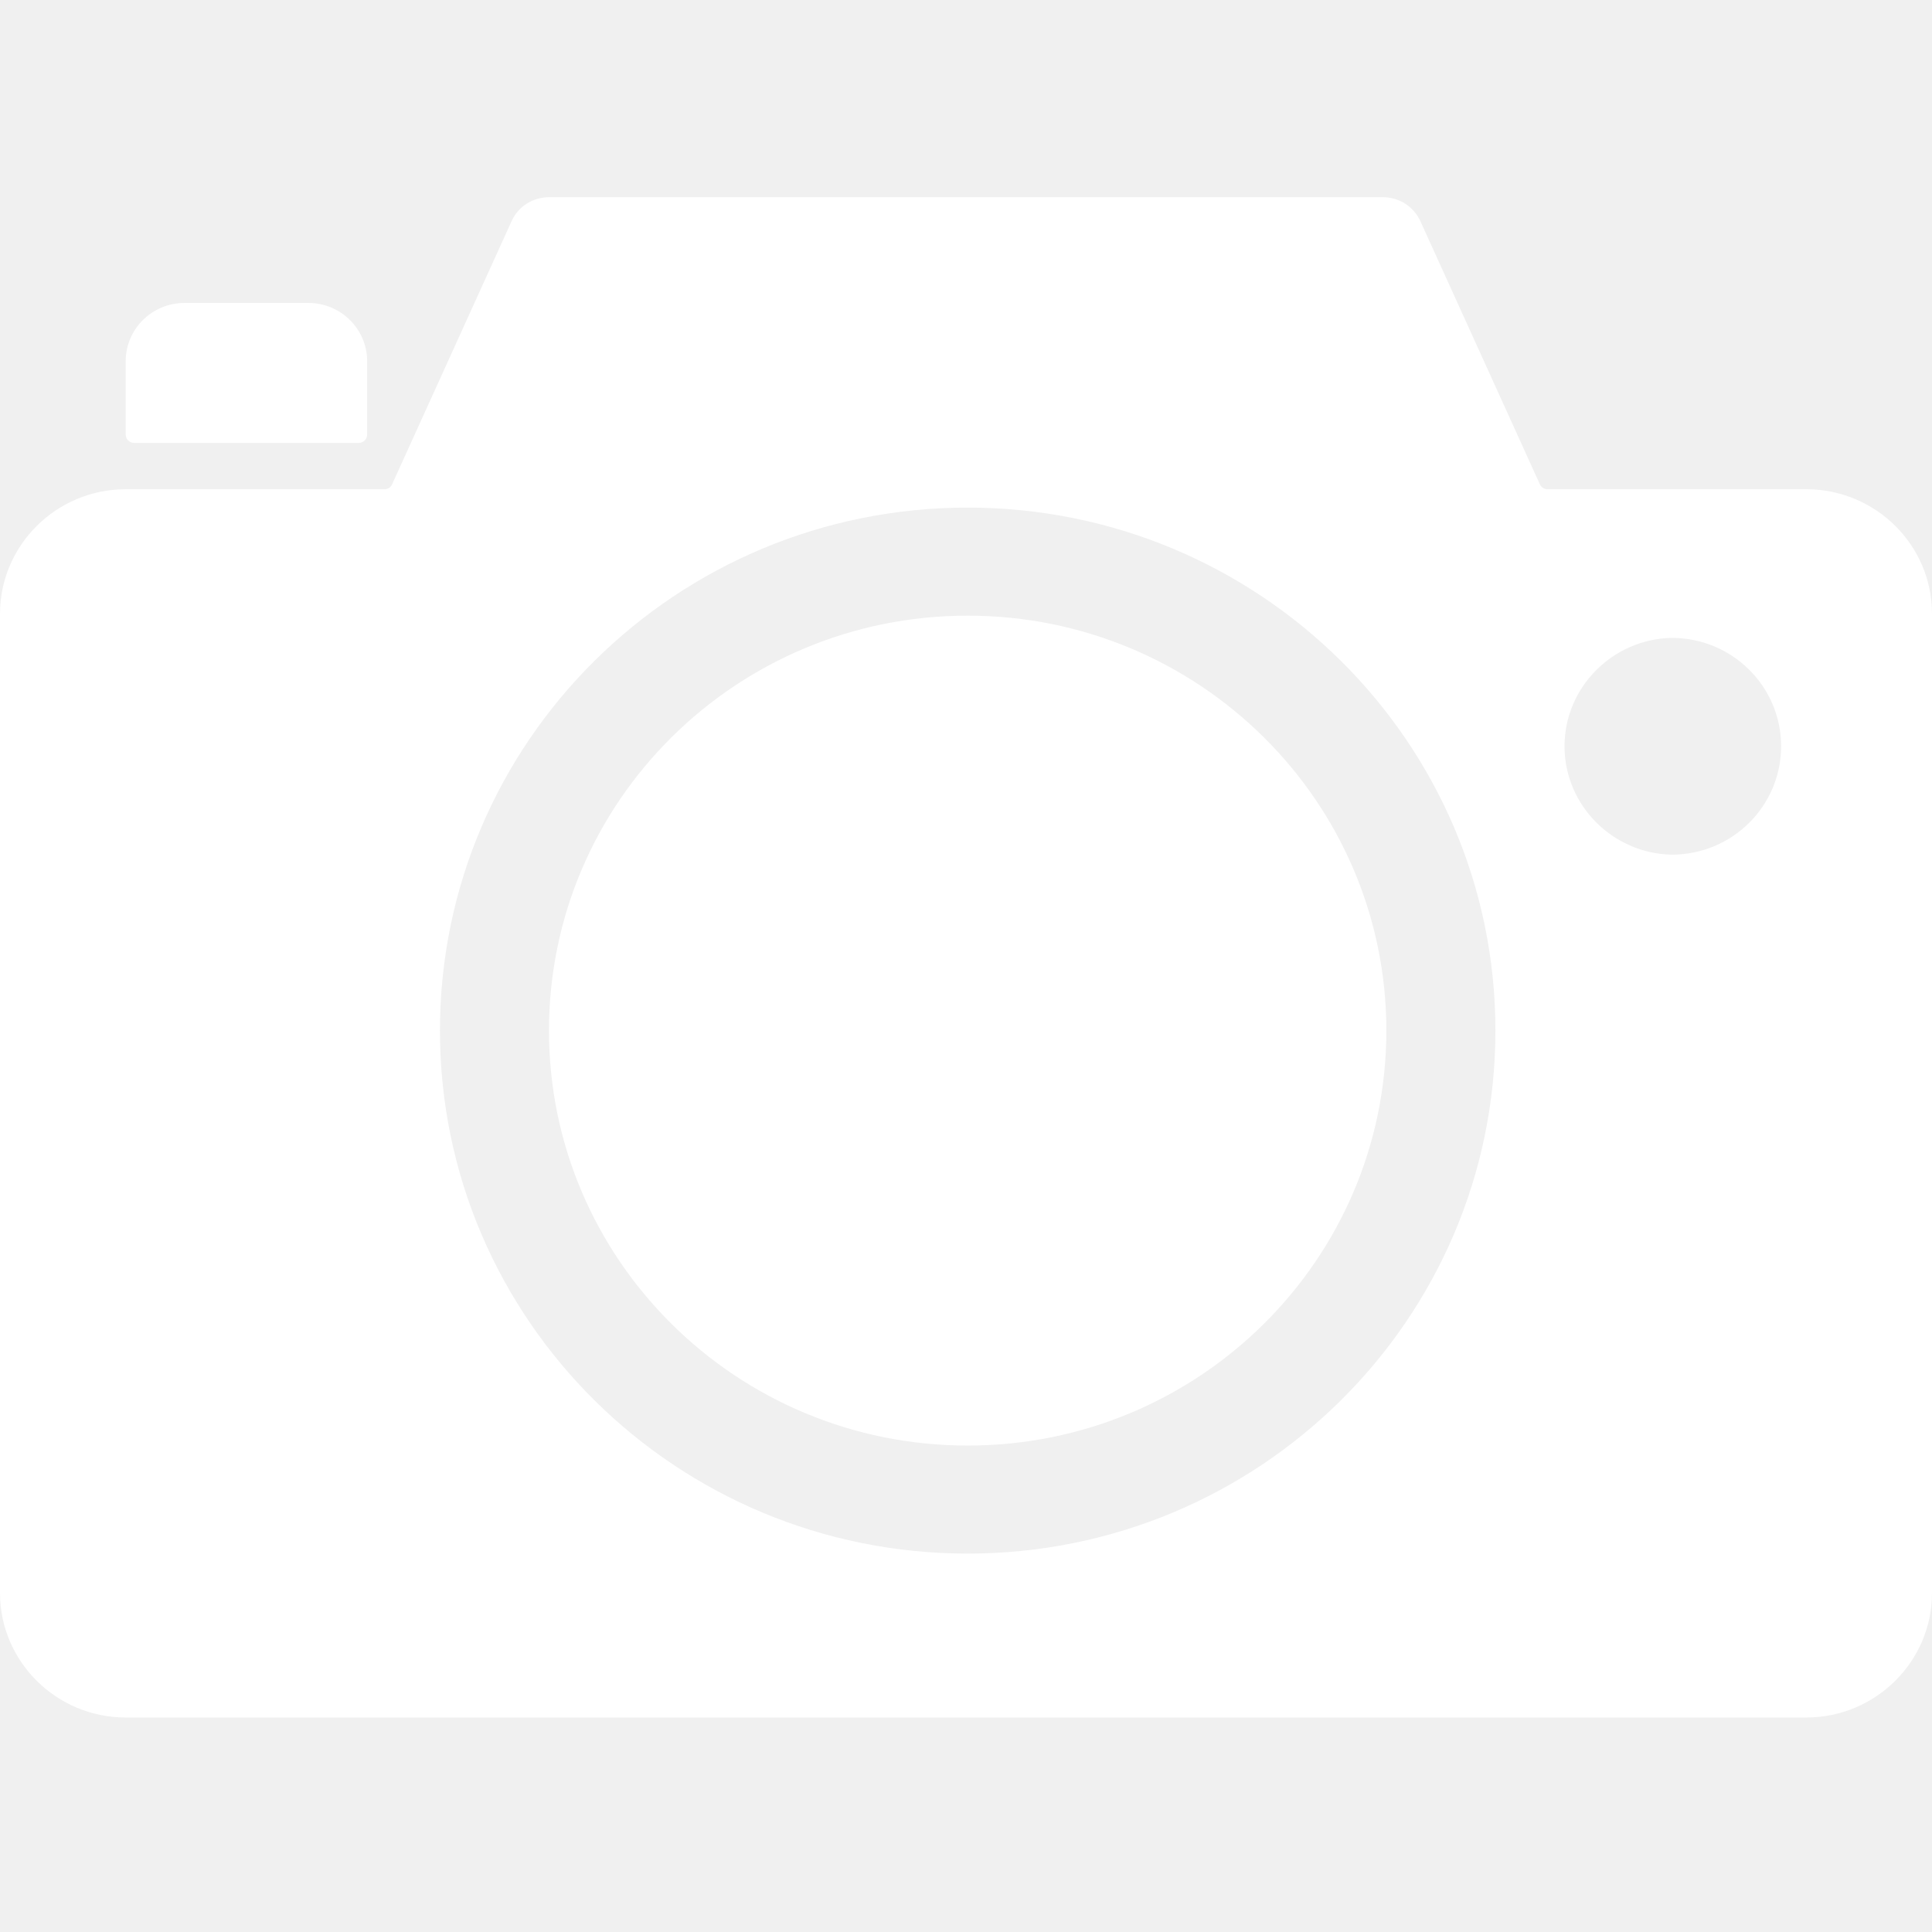
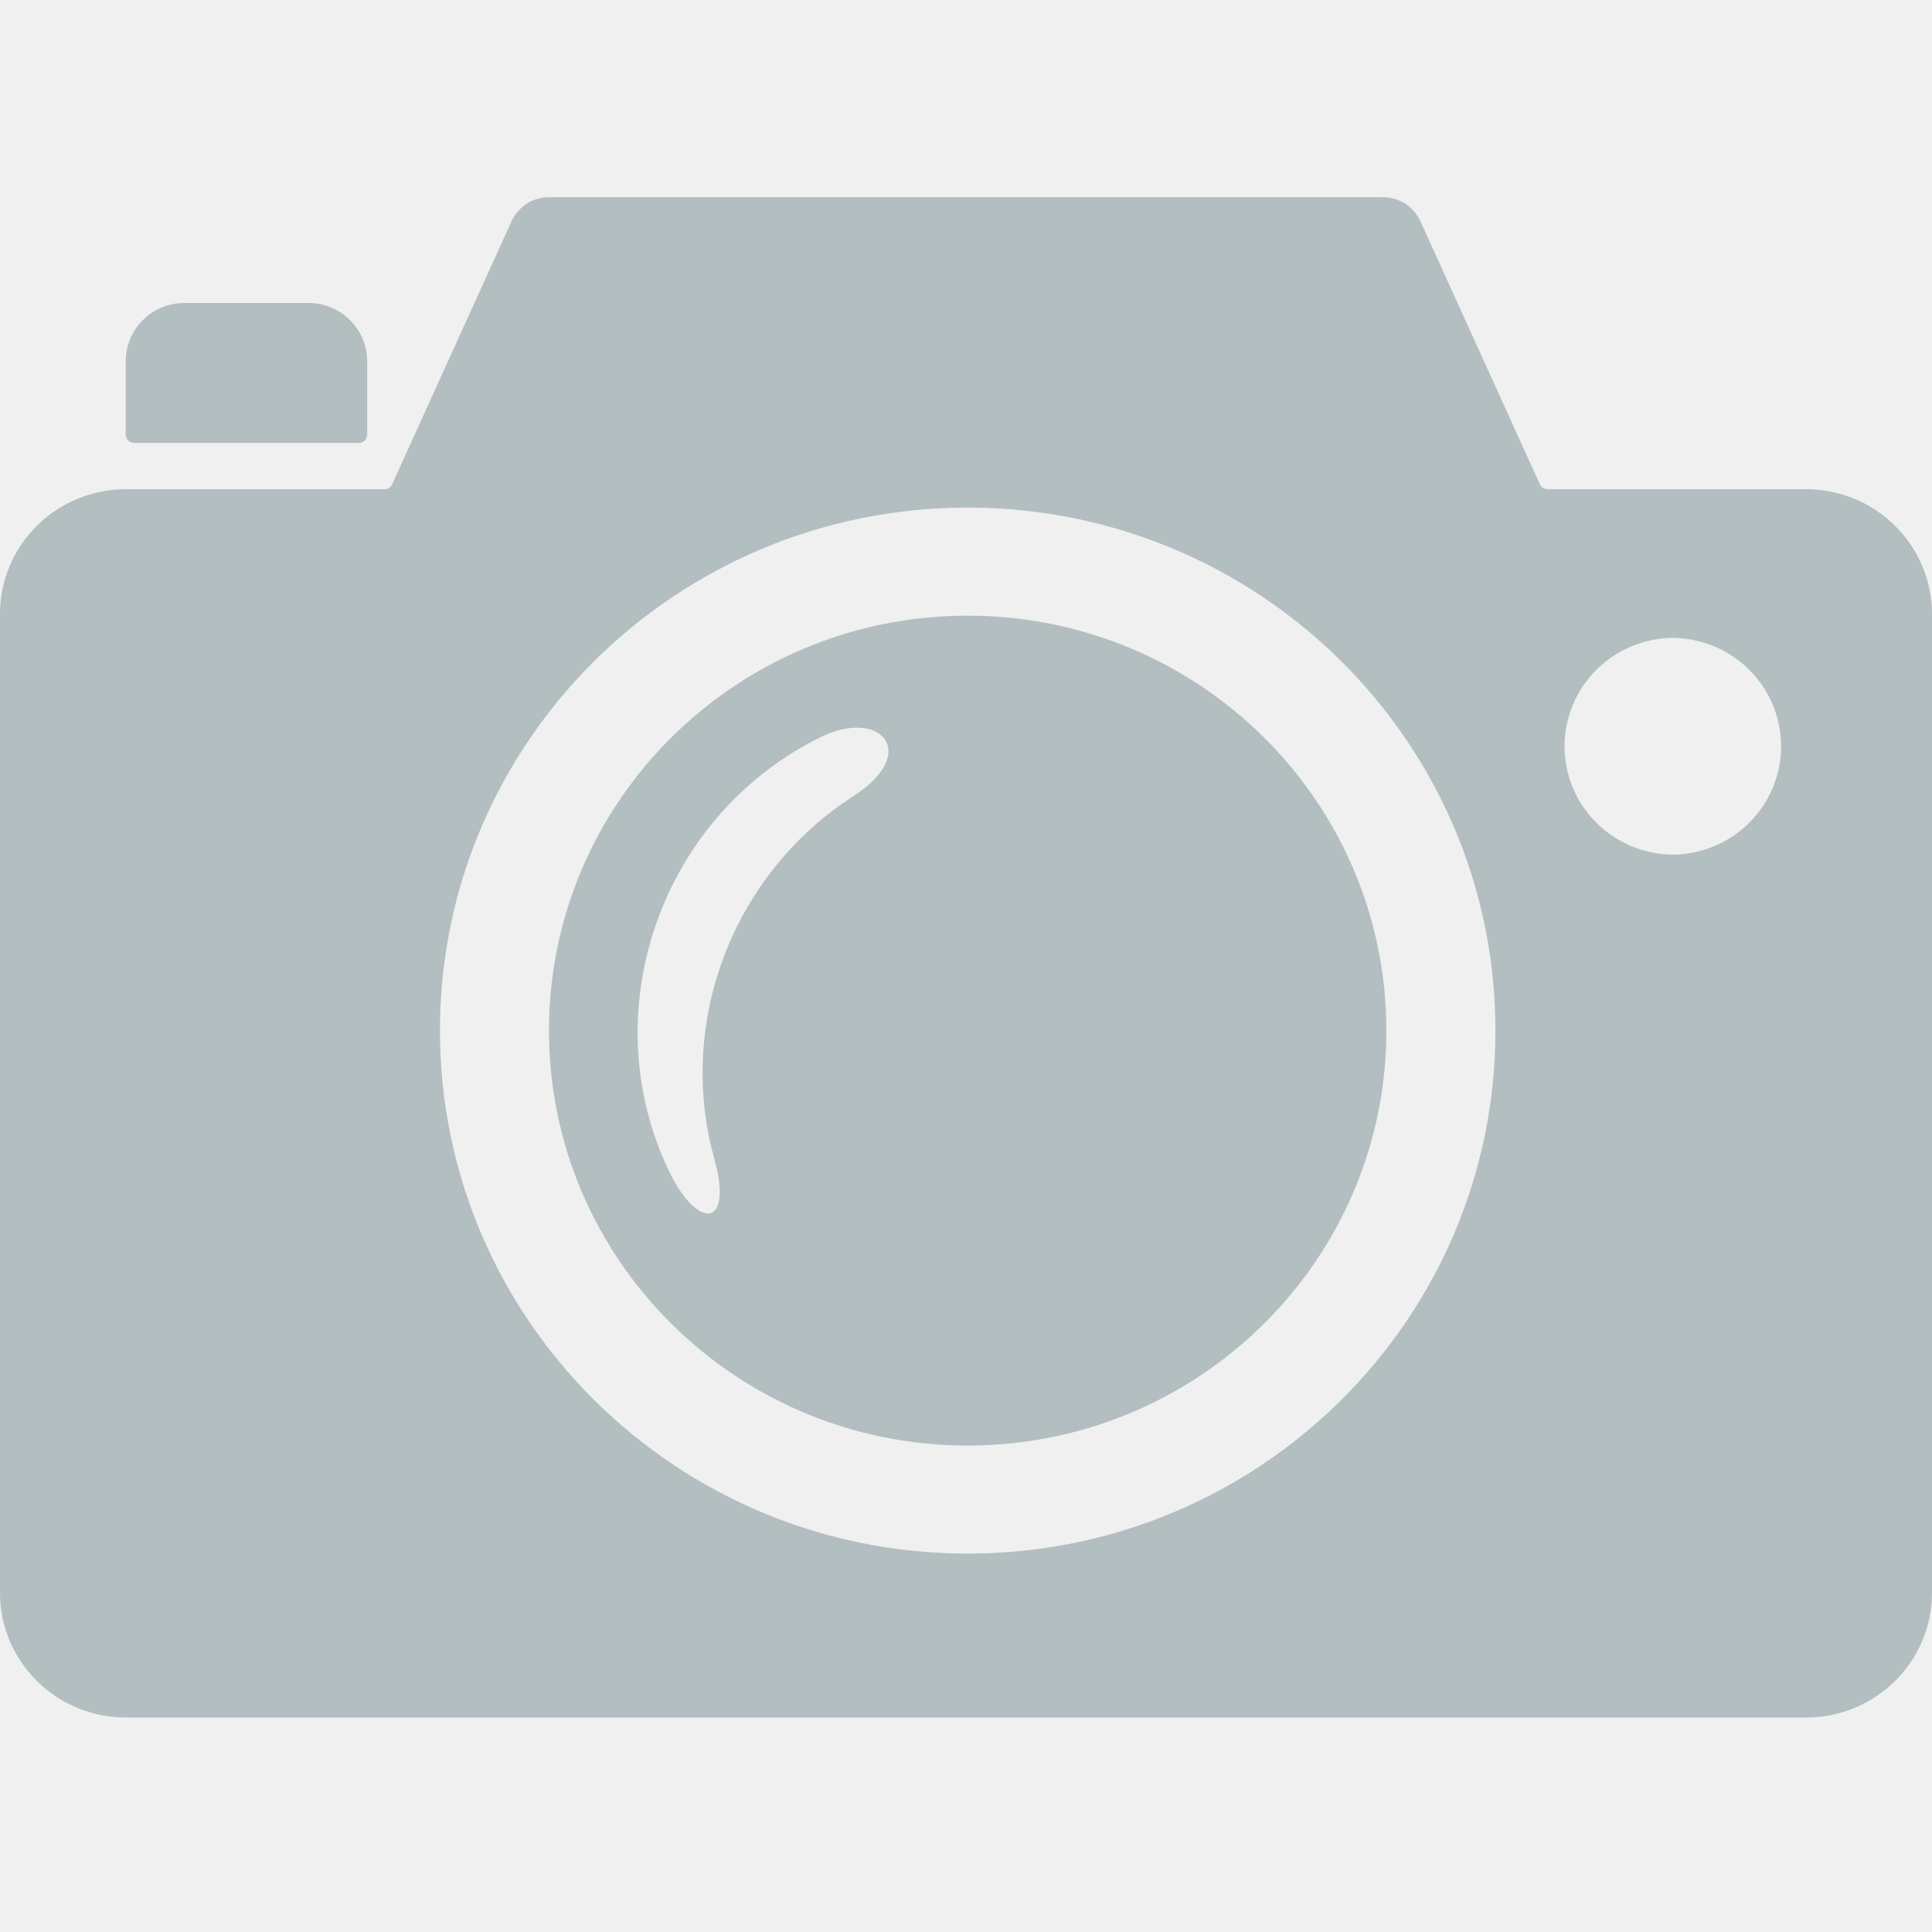
<svg xmlns="http://www.w3.org/2000/svg" width="78" height="78" viewBox="0 0 78 78" fill="none">
-   <path fill-rule="evenodd" clip-rule="evenodd" d="M22.188 7.961H55.812C56.493 7.961 57.075 8.334 57.354 8.95L62.169 19.553C62.221 19.672 62.34 19.751 62.477 19.751H72.925C75.727 19.756 78 22.006 78 24.78V64.311C78 67.081 75.72 69.34 72.925 69.34H5.074C2.28 69.341 0 67.082 0 64.312V24.781C0 22.011 2.28 19.752 5.074 19.752H15.522C15.659 19.754 15.777 19.674 15.83 19.554L20.644 8.951C20.92 8.323 21.511 7.961 22.188 7.961ZM39.068 20.493C27.303 20.493 17.762 29.95 17.762 41.608C17.762 53.267 27.303 62.723 39.068 62.723C50.833 62.723 60.374 53.268 60.374 41.608C60.374 29.949 50.833 20.493 39.068 20.493ZM39.068 24.856C48.402 24.856 55.971 32.357 55.971 41.608C55.971 50.858 48.402 58.361 39.068 58.361C29.733 58.361 22.164 50.858 22.164 41.608C22.164 32.357 29.734 24.856 39.068 24.856ZM67.493 25.753C65.101 25.8 63.164 27.753 63.164 30.129C63.164 32.505 65.101 34.458 67.493 34.505C69.932 34.505 71.908 32.546 71.908 30.129C71.908 27.712 69.932 25.753 67.493 25.753Z" fill="white" />
-   <path d="M7.444 12.231H12.455C13.761 12.234 14.82 13.284 14.823 14.578V17.546C14.823 17.731 14.671 17.881 14.484 17.881H5.414C5.227 17.881 5.075 17.731 5.075 17.546V14.578C5.078 13.284 6.137 12.233 7.444 12.231Z" fill="white" />
+   <path d="M7.444 12.231H12.455C13.082 12.232 13.684 12.48 14.128 12.92C14.572 13.36 14.821 13.956 14.823 14.578V17.546C14.823 17.635 14.787 17.72 14.724 17.783C14.66 17.846 14.574 17.881 14.484 17.881H5.414C5.324 17.881 5.238 17.846 5.174 17.783C5.111 17.72 5.075 17.635 5.075 17.546V14.578C5.077 13.956 5.327 13.359 5.771 12.919C6.214 12.48 6.816 12.232 7.444 12.231ZM22.188 7.961H55.812C56.493 7.961 57.075 8.334 57.354 8.95L62.169 19.553C62.195 19.612 62.238 19.663 62.293 19.698C62.348 19.733 62.412 19.752 62.477 19.751H72.925C74.27 19.753 75.559 20.284 76.51 21.227C77.462 22.17 77.997 23.447 78 24.78V64.311C78 67.081 75.72 69.34 72.925 69.34H5.074C2.28 69.341 0 67.082 0 64.312V24.781C0 22.011 2.28 19.752 5.074 19.752H15.522C15.587 19.753 15.651 19.734 15.706 19.699C15.761 19.664 15.804 19.613 15.83 19.554L20.644 8.951C20.775 8.654 20.991 8.401 21.266 8.225C21.54 8.049 21.861 7.957 22.188 7.961ZM39.068 20.493C27.303 20.493 17.762 29.95 17.762 41.608C17.762 53.267 27.303 62.723 39.068 62.723C50.833 62.723 60.374 53.268 60.374 41.608C60.374 29.949 50.833 20.493 39.068 20.493ZM67.493 25.753C66.337 25.776 65.236 26.247 64.427 27.065C63.617 27.883 63.164 28.983 63.164 30.129C63.164 31.275 63.617 32.375 64.427 33.193C65.236 34.011 66.337 34.482 67.493 34.505C68.664 34.505 69.787 34.044 70.615 33.223C71.443 32.402 71.908 31.289 71.908 30.129C71.908 28.968 71.443 27.856 70.615 27.035C69.787 26.214 68.664 25.753 67.493 25.753ZM39.068 24.856C48.402 24.856 55.971 32.357 55.971 41.608C55.971 50.858 48.402 58.361 39.068 58.361C29.733 58.361 22.164 50.858 22.164 41.608C22.164 32.357 29.734 24.856 39.068 24.856ZM34.45 32.145C37.169 30.396 35.565 28.553 33.109 29.771C26.616 32.988 23.942 40.903 27.013 47.289C28.147 49.647 29.63 49.631 28.833 46.759C27.312 41.273 29.583 35.275 34.45 32.145Z" fill="#B3BEC1" />
</svg>
